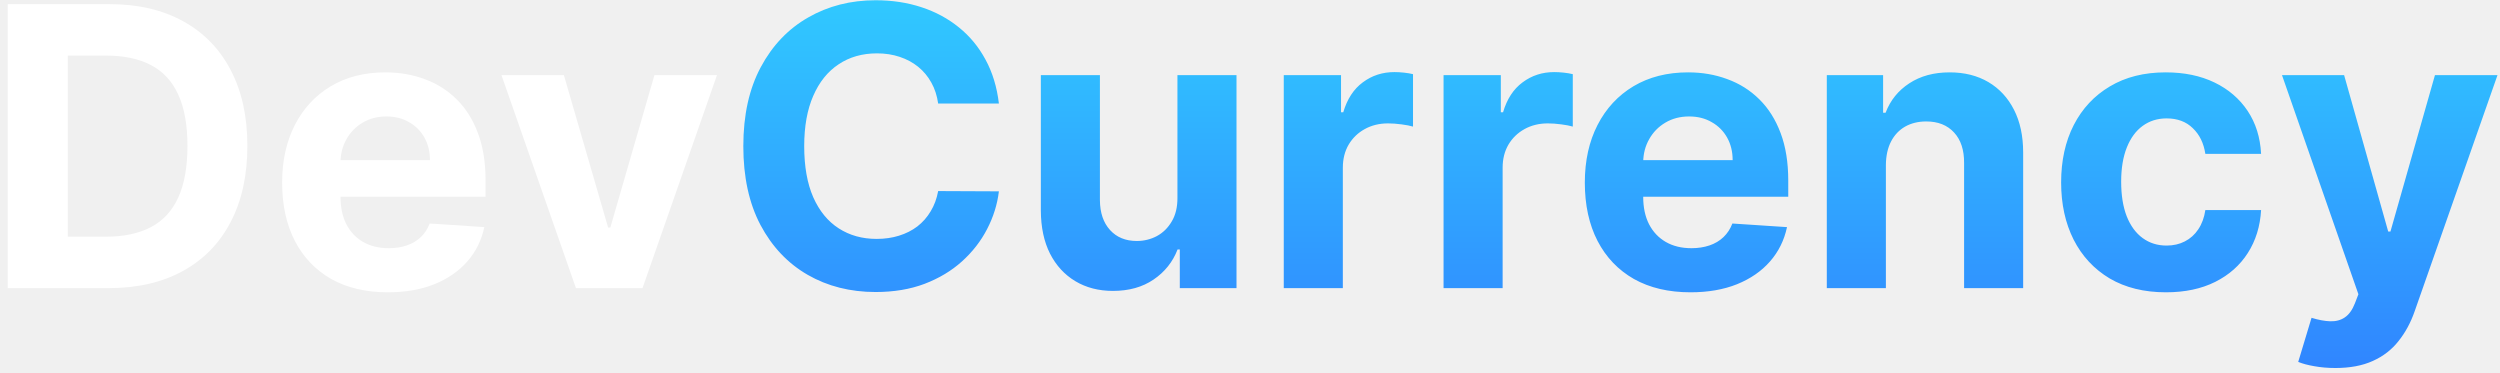
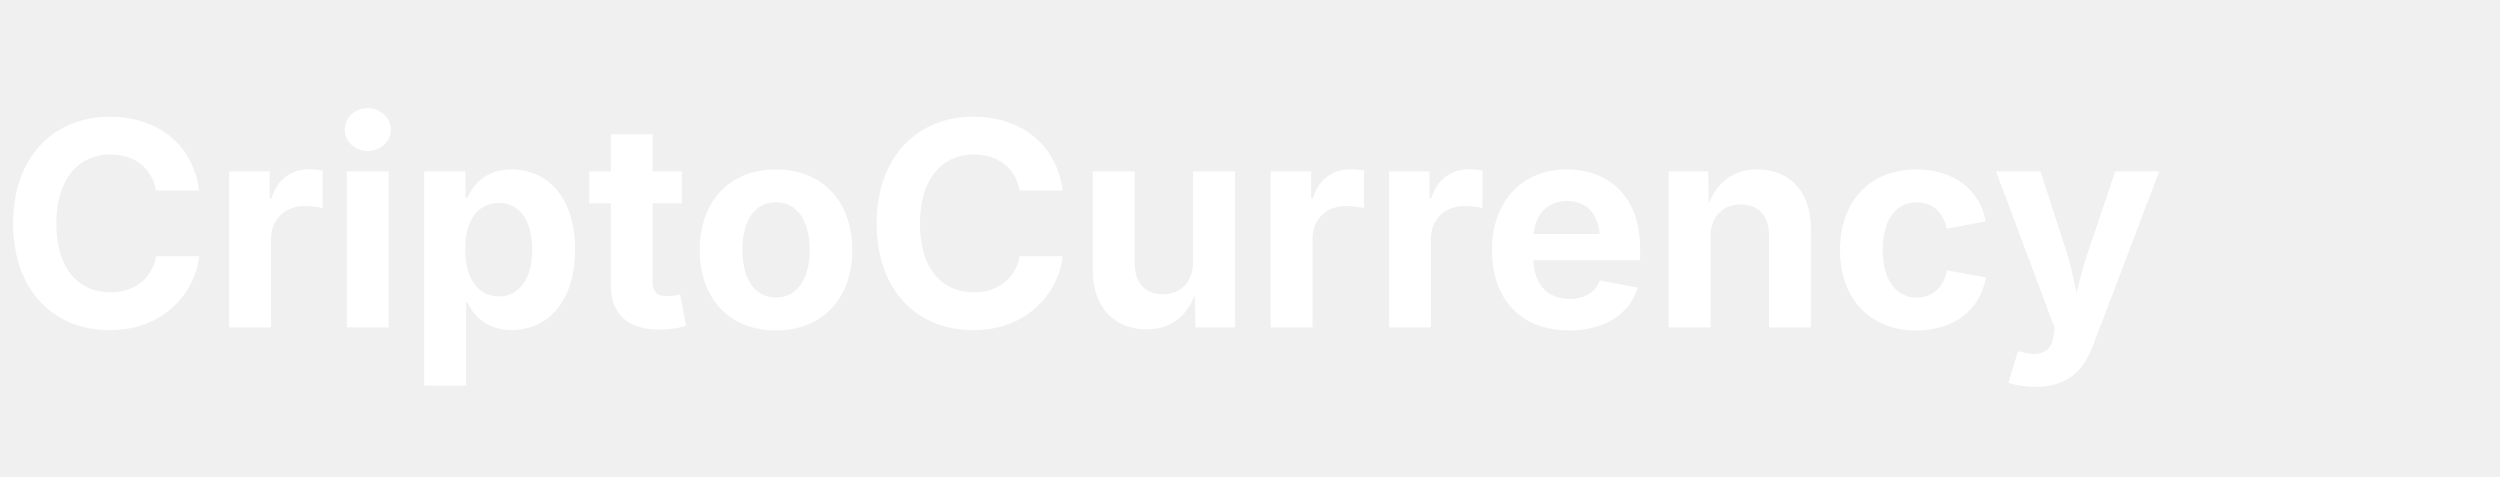
- <svg xmlns="http://www.w3.org/2000/svg" width="295" height="44" viewBox="0 0 295 44" fill="none">
-   <path d="M12.793 34H0.913V0.488H12.891C16.262 0.488 19.163 1.159 21.596 2.501C24.029 3.831 25.899 5.746 27.209 8.244C28.529 10.742 29.189 13.731 29.189 17.211C29.189 20.702 28.529 23.702 27.209 26.211C25.899 28.72 24.018 30.645 21.563 31.987C19.12 33.329 16.196 34 12.793 34ZM7.998 27.929H12.498C14.592 27.929 16.354 27.558 17.783 26.817C19.223 26.064 20.303 24.902 21.023 23.331C21.754 21.749 22.12 19.709 22.12 17.211C22.12 14.735 21.754 12.711 21.023 11.14C20.303 9.57 19.229 8.413 17.8 7.671C16.371 6.93 14.609 6.559 12.514 6.559H7.998V27.929ZM45.761 34.491C43.175 34.491 40.95 33.967 39.084 32.92C37.23 31.862 35.801 30.367 34.797 28.436C33.794 26.495 33.292 24.198 33.292 21.547C33.292 18.962 33.794 16.693 34.797 14.74C35.801 12.788 37.213 11.266 39.035 10.175C40.868 9.084 43.017 8.539 45.482 8.539C47.141 8.539 48.684 8.806 50.113 9.34C51.553 9.864 52.808 10.655 53.877 11.713C54.957 12.771 55.797 14.102 56.397 15.706C56.997 17.299 57.297 19.164 57.297 21.302V23.217H36.073V18.897H50.735C50.735 17.893 50.517 17.004 50.08 16.229C49.644 15.455 49.039 14.849 48.264 14.413C47.501 13.966 46.611 13.742 45.597 13.742C44.539 13.742 43.601 13.988 42.782 14.479C41.975 14.959 41.342 15.608 40.884 16.426C40.426 17.233 40.191 18.133 40.181 19.126V23.233C40.181 24.477 40.41 25.551 40.868 26.456C41.337 27.362 41.997 28.06 42.848 28.551C43.699 29.042 44.708 29.287 45.875 29.287C46.65 29.287 47.359 29.178 48.002 28.96C48.646 28.742 49.197 28.415 49.655 27.978C50.113 27.542 50.462 27.007 50.702 26.375L57.149 26.8C56.822 28.349 56.151 29.702 55.137 30.858C54.133 32.004 52.835 32.898 51.242 33.542C49.66 34.175 47.833 34.491 45.761 34.491ZM84.603 8.866L75.816 34H67.962L59.174 8.866H66.538L71.758 26.849H72.02L77.223 8.866H84.603Z" fill="white" />
-   <path d="M117.87 12.22H110.703C110.572 11.293 110.304 10.47 109.901 9.75C109.497 9.019 108.979 8.397 108.346 7.884C107.714 7.371 106.983 6.979 106.154 6.706C105.335 6.433 104.446 6.297 103.486 6.297C101.752 6.297 100.241 6.728 98.954 7.59C97.666 8.44 96.668 9.684 95.959 11.32C95.25 12.946 94.896 14.92 94.896 17.244C94.896 19.633 95.25 21.64 95.959 23.266C96.679 24.891 97.683 26.118 98.97 26.947C100.257 27.776 101.746 28.191 103.437 28.191C104.386 28.191 105.264 28.066 106.072 27.815C106.89 27.564 107.615 27.198 108.248 26.718C108.881 26.227 109.404 25.633 109.819 24.935C110.244 24.236 110.539 23.44 110.703 22.546L117.87 22.578C117.684 24.116 117.221 25.6 116.479 27.029C115.748 28.447 114.761 29.718 113.517 30.842C112.284 31.955 110.812 32.838 109.099 33.493C107.397 34.136 105.472 34.458 103.323 34.458C100.334 34.458 97.661 33.782 95.305 32.429C92.959 31.076 91.105 29.118 89.741 26.555C88.388 23.991 87.712 20.887 87.712 17.244C87.712 13.589 88.399 10.48 89.774 7.917C91.148 5.353 93.014 3.401 95.37 2.059C97.726 0.706 100.377 0.03 103.323 0.03C105.264 0.03 107.064 0.302 108.723 0.848C110.392 1.393 111.87 2.19 113.157 3.237C114.444 4.273 115.492 5.544 116.299 7.05C117.117 8.555 117.641 10.279 117.87 12.22ZM138.938 23.298V8.866H145.908V34H139.216V29.435H138.954C138.387 30.907 137.443 32.091 136.123 32.986C134.814 33.88 133.216 34.327 131.329 34.327C129.649 34.327 128.17 33.946 126.894 33.182C125.618 32.418 124.62 31.333 123.9 29.925C123.191 28.518 122.831 26.833 122.82 24.869V8.866H129.79V23.626C129.801 25.109 130.199 26.282 130.985 27.144C131.77 28.006 132.823 28.436 134.143 28.436C134.983 28.436 135.768 28.246 136.499 27.864C137.23 27.471 137.819 26.893 138.267 26.129C138.725 25.366 138.948 24.422 138.938 23.298ZM151.484 34V8.866H158.242V13.251H158.504C158.962 11.691 159.731 10.513 160.811 9.717C161.891 8.91 163.135 8.506 164.542 8.506C164.891 8.506 165.268 8.528 165.671 8.571C166.075 8.615 166.429 8.675 166.735 8.751V14.937C166.407 14.838 165.955 14.751 165.377 14.675C164.798 14.598 164.269 14.56 163.789 14.56C162.764 14.56 161.848 14.784 161.04 15.231C160.244 15.668 159.611 16.279 159.142 17.064C158.684 17.849 158.455 18.755 158.455 19.78V34H151.484ZM170.339 34V8.866H177.097V13.251H177.359C177.817 11.691 178.586 10.513 179.666 9.717C180.746 8.91 181.989 8.506 183.397 8.506C183.746 8.506 184.122 8.528 184.526 8.571C184.929 8.615 185.284 8.675 185.589 8.751V14.937C185.262 14.838 184.809 14.751 184.231 14.675C183.653 14.598 183.124 14.56 182.644 14.56C181.619 14.56 180.702 14.784 179.895 15.231C179.099 15.668 178.466 16.279 177.997 17.064C177.539 17.849 177.31 18.755 177.31 19.78V34H170.339ZM199.478 34.491C196.892 34.491 194.667 33.967 192.802 32.92C190.947 31.862 189.518 30.367 188.514 28.436C187.511 26.495 187.009 24.198 187.009 21.547C187.009 18.962 187.511 16.693 188.514 14.74C189.518 12.788 190.931 11.266 192.752 10.175C194.585 9.084 196.734 8.539 199.2 8.539C200.858 8.539 202.401 8.806 203.83 9.34C205.27 9.864 206.525 10.655 207.594 11.713C208.674 12.771 209.514 14.102 210.114 15.706C210.714 17.299 211.014 19.164 211.014 21.302V23.217H189.791V18.897H204.452C204.452 17.893 204.234 17.004 203.798 16.229C203.361 15.455 202.756 14.849 201.981 14.413C201.218 13.966 200.329 13.742 199.314 13.742C198.256 13.742 197.318 13.988 196.5 14.479C195.692 14.959 195.06 15.608 194.602 16.426C194.143 17.233 193.909 18.133 193.898 19.126V23.233C193.898 24.477 194.127 25.551 194.585 26.456C195.054 27.362 195.714 28.06 196.565 28.551C197.416 29.042 198.425 29.287 199.592 29.287C200.367 29.287 201.076 29.178 201.72 28.96C202.363 28.742 202.914 28.415 203.372 27.978C203.83 27.542 204.18 27.007 204.42 26.375L210.867 26.8C210.539 28.349 209.869 29.702 208.854 30.858C207.85 32.004 206.552 32.898 204.96 33.542C203.378 34.175 201.551 34.491 199.478 34.491ZM222.534 19.469V34H215.563V8.866H222.207V13.3H222.501C223.057 11.839 223.99 10.682 225.299 9.831C226.608 8.97 228.195 8.539 230.061 8.539C231.806 8.539 233.328 8.92 234.626 9.684C235.924 10.448 236.934 11.539 237.654 12.957C238.373 14.364 238.733 16.044 238.733 17.997V34H231.763V19.24C231.774 17.702 231.381 16.502 230.585 15.64C229.788 14.768 228.692 14.331 227.296 14.331C226.357 14.331 225.528 14.533 224.808 14.937C224.099 15.34 223.543 15.929 223.139 16.704C222.746 17.468 222.545 18.389 222.534 19.469ZM255.584 34.491C253.009 34.491 250.795 33.946 248.94 32.855C247.097 31.753 245.678 30.226 244.686 28.273C243.704 26.32 243.213 24.073 243.213 21.531C243.213 18.957 243.709 16.698 244.702 14.757C245.706 12.804 247.129 11.282 248.973 10.191C250.816 9.09 253.009 8.539 255.551 8.539C257.744 8.539 259.664 8.937 261.311 9.733C262.958 10.53 264.262 11.648 265.222 13.088C266.182 14.528 266.711 16.218 266.809 18.16H260.231C260.045 16.906 259.554 15.897 258.758 15.133C257.973 14.358 256.942 13.971 255.665 13.971C254.585 13.971 253.642 14.266 252.835 14.855C252.038 15.433 251.416 16.279 250.969 17.391C250.522 18.504 250.298 19.851 250.298 21.433C250.298 23.037 250.516 24.4 250.953 25.524C251.4 26.647 252.027 27.504 252.835 28.093C253.642 28.682 254.585 28.977 255.665 28.977C256.462 28.977 257.176 28.813 257.809 28.486C258.453 28.158 258.982 27.684 259.396 27.062C259.822 26.429 260.1 25.671 260.231 24.787H266.809C266.7 26.707 266.176 28.398 265.238 29.86C264.311 31.311 263.029 32.446 261.393 33.264C259.756 34.082 257.82 34.491 255.584 34.491ZM275.576 43.425C274.692 43.425 273.863 43.354 273.088 43.213C272.325 43.082 271.692 42.913 271.19 42.705L272.761 37.502C273.579 37.753 274.316 37.889 274.97 37.911C275.636 37.933 276.208 37.78 276.688 37.453C277.179 37.125 277.577 36.569 277.883 35.784L278.292 34.72L269.276 8.866H276.606L281.81 27.324H282.072L287.324 8.866H294.704L284.935 36.716C284.466 38.069 283.828 39.247 283.021 40.251C282.225 41.265 281.215 42.045 279.994 42.591C278.772 43.147 277.299 43.425 275.576 43.425Z" fill="url(#paint0_linear_297_10)" />
-   <defs>
-     <linearGradient id="paint0_linear_297_10" x1="147" y1="-11" x2="147" y2="45" gradientUnits="userSpaceOnUse">
-       <stop stop-color="#30DAFF" />
-       <stop offset="1" stop-color="#3083FF" />
-     </linearGradient>
-   </defs>
+ <svg xmlns="http://www.w3.org/2000/svg" width="420" height="80" viewBox="0 0 420 80" fill="none">
+   <text x="0" y="55" font-family="Inter, Arial, sans-serif" font-size="48" font-weight="700" fill="white">
+     CriptoCurrency
+   </text>
</svg>
